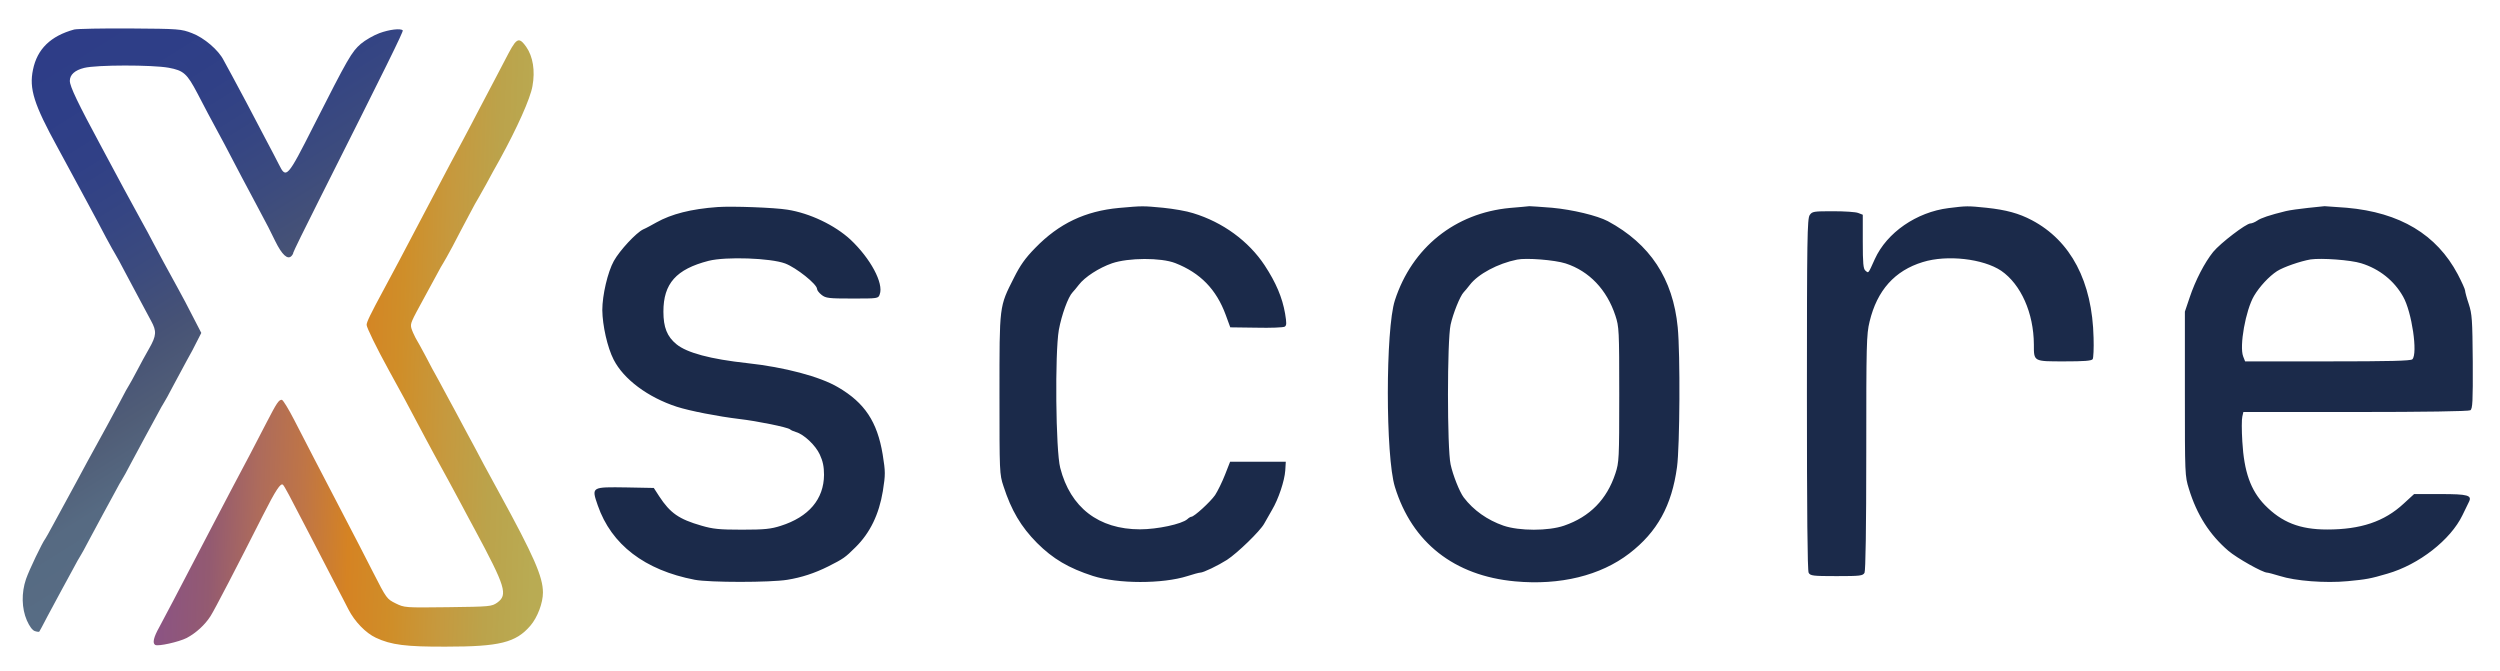
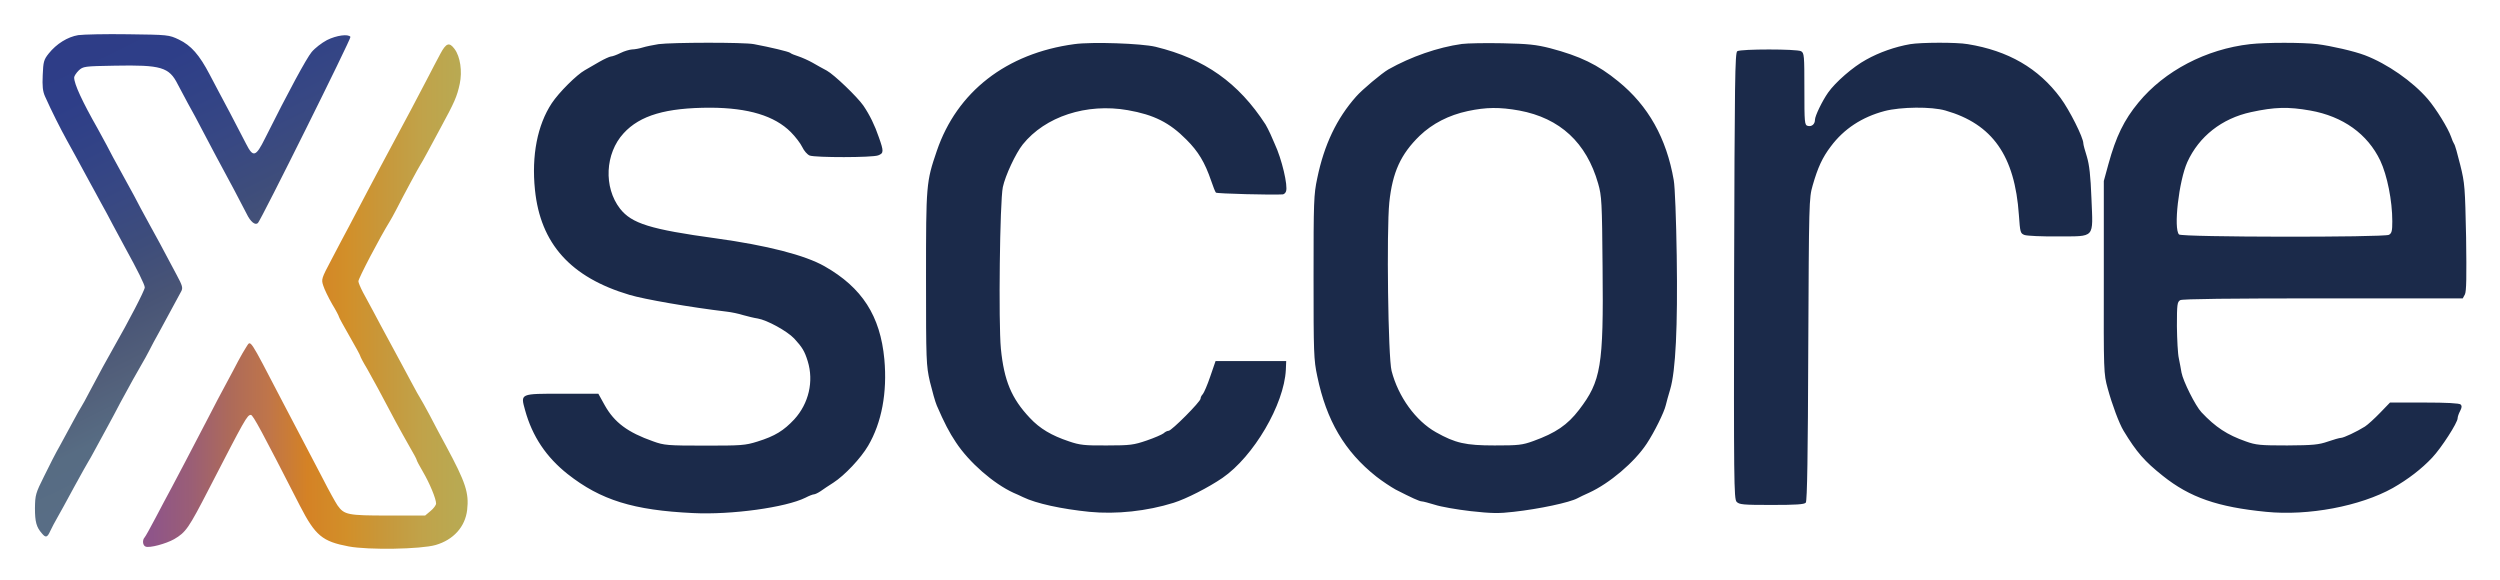
- <svg xmlns="http://www.w3.org/2000/svg" viewBox="26 152 358 96" width="358" height="96" role="img" aria-label="Xscore">
+ <svg xmlns="http://www.w3.org/2000/svg" viewBox="22 172 354 82" width="354" height="82" role="img" aria-label="Xscore">
  <defs>
-     <linearGradient id="xscore-light-background-ribbon-0" gradientUnits="userSpaceOnUse" x1="3210.864" y1="10861.543" x2="4680.397" y2="8509.799">
+     <linearGradient id="xscore-light-background-ribbon-0" gradientUnits="userSpaceOnUse" x1="3055.332" y1="9735.642" x2="4103.966" y2="7585.623">
      <stop offset="0" stop-color="rgb(46 61 135)" />
-       <stop offset="0.125" stop-color="rgb(46 62 135)" />
-       <stop offset="0.25" stop-color="rgb(48 64 134)" />
-       <stop offset="0.375" stop-color="rgb(53 69 131)" />
-       <stop offset="0.5" stop-color="rgb(60 75 126)" />
-       <stop offset="0.625" stop-color="rgb(70 82 118)" />
-       <stop offset="0.75" stop-color="rgb(80 93 119)" />
-       <stop offset="0.875" stop-color="rgb(86 106 130)" />
-       <stop offset="1" stop-color="rgb(87 108 132)" />
+       <stop offset="0.125" stop-color="rgb(46 62 136)" />
+       <stop offset="0.25" stop-color="rgb(50 67 134)" />
+       <stop offset="0.375" stop-color="rgb(56 72 131)" />
+       <stop offset="0.5" stop-color="rgb(62 77 123)" />
+       <stop offset="0.625" stop-color="rgb(72 84 118)" />
+       <stop offset="0.75" stop-color="rgb(82 95 122)" />
+       <stop offset="0.875" stop-color="rgb(87 108 131)" />
+       <stop offset="1" stop-color="rgb(88 109 133)" />
    </linearGradient>
-     <linearGradient id="xscore-light-background-ribbon-1" gradientUnits="userSpaceOnUse" x1="2295.234" y1="15919.849" x2="4408.467" y2="15846.053">
-       <stop offset="0" stop-color="rgb(140 84 130)" />
-       <stop offset="0.125" stop-color="rgb(147 90 113)" />
-       <stop offset="0.25" stop-color="rgb(173 107 92)" />
-       <stop offset="0.375" stop-color="rgb(191 117 70)" />
-       <stop offset="0.5" stop-color="rgb(213 131 35)" />
-       <stop offset="0.625" stop-color="rgb(207 142 41)" />
-       <stop offset="0.75" stop-color="rgb(198 153 62)" />
-       <stop offset="0.875" stop-color="rgb(187 163 75)" />
-       <stop offset="1" stop-color="rgb(185 171 83)" />
+     <linearGradient id="xscore-light-background-ribbon-1" gradientUnits="userSpaceOnUse" x1="1740" y1="16000" x2="3500" y2="16000">
+       <stop offset="0" stop-color="rgb(143 85 137)" />
+       <stop offset="0.125" stop-color="rgb(154 94 118)" />
+       <stop offset="0.25" stop-color="rgb(173 106 90)" />
+       <stop offset="0.375" stop-color="rgb(191 117 74)" />
+       <stop offset="0.5" stop-color="rgb(212 130 37)" />
+       <stop offset="0.625" stop-color="rgb(210 143 41)" />
+       <stop offset="0.75" stop-color="rgb(199 152 59)" />
+       <stop offset="0.875" stop-color="rgb(192 163 74)" />
+       <stop offset="1" stop-color="rgb(184 170 83)" />
    </linearGradient>
  </defs>
-   <g transform="translate(0 400) scale(.025 -.025)">
-     <path fill="url(#xscore-light-background-ribbon-0)" d="M1465 9751 c-135 -37 -212 -112 -236 -230 -23 -109 5 -198 141 -446 18 -33 47 -87 65 -120 18 -33 63 -116 100 -185 37 -69 88 -163 112 -210 25 -47 49 -89 53 -95 4 -5 33 -59 65 -120 32 -60 72 -135 88 -165 16 -30 40 -75 53 -99 32 -58 30 -84 -11 -156 -19 -33 -51 -91 -71 -130 -20 -38 -40 -74 -44 -80 -4 -5 -28 -48 -52 -95 -52 -97 -87 -162 -188 -345 -15 -27 -43 -79 -62 -115 -20 -36 -50 -92 -68 -125 -18 -33 -48 -89 -68 -125 -19 -36 -38 -69 -42 -75 -18 -23 -93 -180 -111 -232 -27 -79 -25 -168 5 -237 15 -34 32 -57 46 -61 12 -4 23 -5 25 -3 1 1 23 41 47 88 25 47 60 112 78 145 18 33 48 89 68 125 19 36 38 70 42 75 4 6 28 48 52 95 25 47 60 112 78 145 18 33 48 89 68 125 19 36 38 70 42 75 4 6 28 48 52 95 25 47 60 112 78 145 18 33 48 89 68 125 19 36 38 70 42 75 4 6 28 48 52 95 25 47 60 112 78 145 19 33 45 82 58 109 l25 49 -47 91 c-25 50 -64 123 -85 161 -77 141 -105 191 -141 260 -20 39 -51 96 -69 128 -95 174 -102 186 -228 422 -138 256 -183 350 -183 382 0 35 29 61 82 74 71 18 389 18 484 1 86 -16 105 -33 165 -147 39 -75 69 -133 157 -295 19 -36 63 -120 98 -187 36 -66 84 -159 109 -205 25 -45 62 -118 82 -160 38 -77 70 -107 92 -85 6 6 11 15 11 20 0 4 66 140 147 300 387 769 485 968 480 973 -12 13 -77 5 -134 -16 -32 -12 -80 -39 -106 -61 -53 -46 -73 -81 -270 -469 -151 -299 -158 -306 -199 -223 -13 26 -49 95 -80 153 -30 58 -78 148 -105 200 -28 52 -65 122 -83 155 -18 33 -40 74 -49 90 -29 58 -112 129 -181 155 -63 24 -73 25 -355 27 -159 1 -303 -2 -320 -6z" />
-     <path fill="url(#xscore-light-background-ribbon-1)" d="M3988 9673 c-8 -10 -24 -36 -35 -58 -11 -22 -42 -80 -68 -130 -26 -49 -72 -136 -101 -192 -29 -57 -71 -135 -92 -175 -41 -76 -102 -190 -183 -345 -129 -244 -149 -283 -186 -353 -22 -41 -60 -111 -83 -155 -80 -148 -100 -190 -100 -206 0 -15 57 -132 128 -261 82 -148 89 -162 209 -388 37 -69 53 -99 136 -250 16 -30 48 -89 70 -130 22 -41 55 -104 75 -140 179 -333 192 -377 130 -422 -32 -22 -40 -23 -282 -26 -248 -3 -249 -3 -300 22 -50 25 -52 27 -129 178 -43 84 -114 223 -159 308 -149 286 -231 444 -292 563 -33 64 -65 117 -72 117 -17 0 -28 -16 -87 -130 -57 -111 -123 -237 -202 -385 -26 -49 -76 -144 -110 -210 -60 -114 -111 -213 -222 -425 -28 -52 -64 -121 -81 -153 -32 -57 -40 -91 -23 -101 16 -10 136 17 181 40 54 29 104 75 136 125 23 36 153 286 300 577 74 146 102 188 115 175 9 -9 32 -52 149 -278 48 -93 114 -219 145 -280 32 -60 68 -131 81 -156 36 -70 99 -135 157 -162 87 -41 173 -52 402 -51 306 0 400 23 483 120 41 48 72 130 72 190 0 90 -52 209 -252 574 -82 150 -103 189 -139 258 -22 39 -56 105 -78 145 -21 39 -52 98 -70 130 -17 31 -45 83 -62 115 -18 31 -50 91 -71 132 -22 41 -48 89 -58 105 -9 17 -20 42 -24 56 -6 27 -3 33 74 174 18 33 48 89 68 125 19 36 38 70 42 75 4 6 28 48 53 95 24 47 66 126 92 175 26 50 51 95 55 100 4 6 24 42 45 80 21 39 55 102 77 140 100 182 176 351 188 422 16 88 3 169 -36 225 -30 42 -44 47 -66 21z" />
-     <path fill="rgb(27 42 74)" d="M5150 8734 c-152 -11 -264 -40 -350 -88 -25 -14 -59 -33 -76 -40 -40 -19 -134 -120 -168 -181 -35 -63 -66 -196 -66 -281 1 -88 29 -214 65 -284 57 -112 196 -216 362 -270 75 -24 234 -55 358 -70 104 -12 274 -47 290 -59 5 -5 21 -12 35 -16 45 -13 112 -76 136 -129 17 -37 24 -68 24 -116 -1 -139 -87 -241 -248 -292 -56 -18 -92 -22 -222 -22 -131 0 -167 4 -232 23 -129 37 -179 72 -242 168 l-31 48 -155 3 c-203 3 -203 4 -166 -103 78 -225 269 -371 556 -426 84 -16 432 -16 530 0 80 13 155 37 235 77 85 43 96 50 156 110 83 82 134 188 156 321 15 96 15 109 -1 210 -31 187 -103 296 -256 385 -103 61 -307 115 -520 138 -211 23 -345 59 -405 108 -54 44 -75 97 -75 187 0 161 73 243 259 291 100 25 354 16 438 -15 64 -24 183 -119 183 -146 0 -8 12 -23 26 -34 24 -19 40 -21 176 -21 147 0 149 0 157 24 24 63 -53 206 -168 314 -89 82 -232 151 -361 171 -73 12 -316 21 -400 15z M7450 8729 c-194 -18 -344 -89 -480 -229 -57 -58 -86 -99 -122 -171 -85 -168 -83 -153 -83 -669 0 -446 0 -456 23 -525 45 -139 100 -232 192 -325 91 -91 181 -144 320 -189 144 -46 399 -46 541 -1 34 11 67 20 74 20 18 0 101 40 153 73 60 39 190 165 213 207 11 19 31 55 45 79 37 62 72 167 76 226 l3 50 -160 0 -159 0 -29 -74 c-16 -41 -42 -94 -57 -117 -28 -40 -120 -124 -136 -124 -4 0 -15 -6 -23 -14 -32 -28 -172 -58 -271 -58 -237 0 -399 125 -457 352 -26 100 -31 657 -8 790 16 87 53 189 79 216 6 6 22 25 35 42 34 45 116 98 191 124 94 32 280 33 362 1 143 -56 235 -150 289 -297 l26 -71 149 -2 c82 -2 155 1 163 6 11 7 11 20 2 75 -16 92 -52 177 -117 276 -92 139 -239 247 -410 299 -36 12 -113 25 -172 31 -118 11 -116 11 -252 -1z M9690 8729 c-315 -29 -562 -227 -660 -529 -54 -165 -54 -895 0 -1069 98 -319 340 -509 688 -541 258 -24 490 33 655 160 160 123 243 274 273 495 16 119 19 648 4 800 -27 279 -159 478 -400 608 -61 32 -201 66 -320 77 -63 5 -122 9 -130 9 -8 -1 -58 -6 -110 -10z m318 -318 c135 -44 236 -150 285 -299 21 -64 22 -82 22 -452 0 -370 -1 -388 -22 -452 -49 -149 -146 -248 -294 -299 -90 -31 -256 -31 -347 0 -92 32 -172 88 -228 162 -24 32 -62 128 -75 189 -20 92 -20 708 0 800 14 64 54 164 75 186 6 6 22 25 35 42 47 62 161 123 271 145 52 11 216 -2 278 -22z M12201 8728 c-183 -23 -353 -140 -422 -292 -39 -86 -35 -82 -54 -66 -12 10 -15 41 -15 166 l0 154 -26 10 c-14 6 -79 10 -144 10 -111 0 -120 -1 -134 -22 -14 -20 -16 -134 -16 -1026 0 -672 3 -1010 10 -1023 10 -17 23 -19 160 -19 137 0 150 2 160 19 6 13 10 247 10 690 0 621 1 675 19 749 43 179 144 292 305 341 139 43 346 19 449 -50 113 -78 186 -242 187 -422 0 -99 -3 -97 175 -97 112 0 156 3 162 13 4 6 7 62 5 122 -7 322 -130 556 -354 674 -74 39 -147 59 -260 71 -108 11 -113 11 -217 -2z M14259 8729 c-48 -5 -104 -13 -125 -18 -94 -23 -144 -40 -165 -55 -13 -9 -31 -16 -39 -16 -24 0 -171 -112 -213 -163 -49 -61 -102 -163 -135 -262 l-27 -80 0 -470 c0 -463 0 -471 23 -545 46 -150 119 -263 226 -355 49 -42 197 -125 222 -125 6 0 39 -9 72 -19 90 -29 262 -42 389 -30 106 10 130 14 228 43 181 52 362 194 430 335 15 31 31 64 36 74 21 40 -3 47 -163 47 l-150 0 -60 -55 c-111 -103 -246 -148 -438 -148 -157 0 -260 41 -357 140 -82 85 -119 191 -129 364 -4 64 -4 128 0 143 l6 26 643 0 c390 0 648 4 657 10 13 8 15 49 14 277 -2 243 -4 274 -23 332 -12 35 -21 70 -21 77 0 7 -19 49 -42 93 -121 228 -331 354 -636 381 -64 5 -121 9 -127 9 -5 -1 -49 -5 -96 -10z m306 -317 c104 -32 189 -100 240 -191 50 -87 85 -327 53 -359 -9 -9 -130 -12 -485 -12 l-473 0 -11 28 c-23 59 14 265 62 347 32 54 86 112 132 142 38 24 134 57 192 67 62 9 230 -3 290 -22z" />
+   <g transform="translate(0 400) scale(0.025 -0.025)">
+     <path fill="url(#xscore-light-background-ribbon-0)" d="M1323 8921 c-60 -10 -123 -49 -167 -104 -28 -35 -31 -47 -34 -122 -3 -63 0 -92 13 -121 38 -85 87 -182 124 -249 36 -65 52 -94 131 -240 17 -30 44 -81 61 -112 18 -32 49 -89 69 -128 20 -38 52 -97 70 -130 69 -125 110 -208 110 -223 0 -16 -89 -188 -180 -347 -34 -59 -77 -139 -128 -235 -24 -47 -48 -89 -52 -95 -4 -5 -24 -41 -45 -80 -21 -38 -55 -101 -76 -140 -22 -38 -62 -116 -89 -172 -48 -96 -51 -106 -52 -181 0 -78 8 -108 40 -144 21 -25 30 -23 47 15 8 17 25 50 38 72 13 22 56 101 96 175 41 74 77 140 81 145 4 6 23 39 42 75 20 36 50 92 68 125 18 33 51 94 72 135 38 71 108 197 128 230 5 8 20 35 33 60 12 25 39 74 59 110 46 85 108 199 124 229 11 20 8 32 -26 95 -75 142 -129 242 -154 286 -14 25 -36 65 -49 90 -12 25 -56 106 -97 180 -41 74 -85 155 -97 180 -13 25 -35 65 -49 90 -88 155 -134 254 -134 291 0 8 12 26 26 40 25 23 31 24 204 27 263 5 308 -8 357 -106 11 -20 36 -68 57 -107 22 -38 60 -110 86 -160 47 -90 86 -163 176 -330 26 -49 58 -111 71 -136 22 -46 49 -67 64 -52 19 20 529 1045 524 1054 -12 18 -79 9 -133 -18 -30 -16 -69 -46 -87 -68 -29 -35 -131 -223 -263 -487 -53 -107 -68 -112 -108 -33 -11 22 -52 101 -91 175 -40 74 -91 172 -115 217 -59 113 -106 166 -175 199 -57 27 -61 27 -288 30 -126 2 -253 -1 -282 -5z" />
+     <path fill="url(#xscore-light-background-ribbon-1)" d="M3374 8815 c-16 -30 -50 -94 -75 -143 -25 -48 -67 -127 -93 -177 -46 -86 -73 -136 -167 -312 -42 -79 -101 -190 -181 -343 -25 -47 -71 -133 -102 -193 -55 -104 -57 -109 -45 -145 6 -20 29 -67 50 -104 22 -36 39 -69 39 -73 0 -3 27 -53 60 -110 33 -57 60 -107 60 -110 0 -4 17 -37 39 -73 36 -64 75 -135 163 -302 22 -41 58 -105 79 -142 21 -36 39 -69 39 -73 0 -4 16 -34 36 -68 38 -65 74 -152 74 -179 0 -9 -14 -28 -31 -42 l-31 -26 -209 0 c-229 0 -249 4 -287 57 -11 16 -49 84 -84 153 -36 69 -85 163 -110 210 -25 47 -78 148 -118 225 -196 376 -178 349 -206 308 -10 -15 -30 -50 -45 -78 -14 -27 -45 -86 -69 -130 -24 -44 -69 -129 -100 -190 -110 -212 -170 -325 -208 -397 -22 -40 -63 -118 -92 -173 -29 -55 -56 -104 -61 -109 -14 -15 -11 -46 6 -52 22 -9 115 16 161 42 67 39 82 61 199 288 203 393 215 416 236 416 12 0 62 -93 278 -515 87 -169 127 -202 276 -230 111 -21 408 -16 492 8 101 29 168 103 179 199 11 96 -8 155 -119 361 -26 48 -68 126 -93 175 -26 48 -50 92 -54 97 -4 6 -27 46 -50 90 -24 44 -74 139 -113 210 -39 72 -85 157 -102 190 -18 33 -44 82 -59 109 -14 27 -26 55 -26 63 0 16 120 246 180 343 5 8 20 35 33 60 48 94 130 245 137 255 4 6 24 40 44 78 20 37 51 95 70 130 82 151 94 179 110 252 15 71 3 154 -29 197 -30 41 -48 35 -81 -27z" />
+     <path fill="rgb(27 42 74)" d="M4610 8870 c-30 -5 -71 -13 -90 -19 -19 -6 -46 -11 -60 -11 -14 -1 -43 -9 -65 -20 -22 -11 -47 -20 -55 -20 -8 -1 -37 -14 -65 -30 -27 -16 -65 -38 -83 -48 -45 -25 -146 -125 -187 -187 -81 -123 -115 -296 -95 -490 31 -305 202 -496 535 -595 83 -25 341 -70 550 -95 28 -3 70 -12 95 -20 25 -7 61 -16 82 -19 53 -9 166 -71 206 -113 46 -50 59 -71 77 -129 35 -114 6 -239 -76 -329 -60 -64 -109 -95 -209 -126 -70 -22 -91 -23 -300 -23 -210 0 -229 2 -290 24 -145 51 -220 107 -275 205 l-36 65 -203 0 c-243 0 -238 2 -212 -93 41 -149 120 -266 241 -362 188 -148 373 -205 710 -221 218 -11 526 32 637 87 21 11 42 19 48 19 6 0 23 8 38 18 15 11 47 32 72 48 64 41 156 139 197 209 77 131 109 302 92 490 -23 246 -126 406 -339 527 -111 63 -325 118 -615 158 -372 51 -477 84 -543 168 -94 121 -85 313 20 427 93 102 241 145 492 145 215 -1 363 -46 455 -138 26 -26 55 -64 65 -85 10 -21 28 -42 42 -48 33 -12 355 -12 388 1 32 12 32 23 4 102 -23 68 -52 127 -88 180 -35 50 -165 175 -207 198 -21 11 -57 31 -81 45 -23 13 -59 29 -80 36 -20 6 -42 15 -47 20 -10 7 -109 31 -205 49 -56 11 -465 10 -540 0z M6965 8870 c-385 -52 -665 -270 -779 -605 -60 -176 -61 -188 -61 -720 0 -472 1 -494 22 -587 13 -53 30 -114 39 -135 42 -97 71 -153 108 -208 75 -114 213 -234 326 -286 14 -6 39 -17 55 -25 74 -36 218 -67 375 -83 153 -15 327 4 477 51 73 23 198 87 277 141 177 122 349 416 359 612 l2 50 -200 0 -200 0 -30 -87 c-16 -48 -36 -93 -42 -100 -7 -7 -13 -18 -13 -26 0 -17 -164 -182 -181 -182 -7 0 -20 -6 -28 -14 -9 -7 -52 -26 -96 -41 -73 -25 -93 -28 -225 -28 -126 -1 -154 2 -215 23 -99 33 -165 72 -222 133 -104 110 -146 211 -164 392 -14 146 -6 834 11 915 14 66 73 192 113 242 127 158 361 235 595 194 148 -26 236 -70 332 -167 67 -67 104 -128 140 -233 11 -33 23 -63 27 -67 6 -6 321 -14 379 -10 7 1 15 8 18 17 12 31 -24 184 -64 269 -5 11 -16 36 -24 55 -9 19 -21 44 -28 55 -153 236 -344 372 -623 440 -79 19 -360 29 -460 15z M9160 8871 c-136 -19 -288 -72 -416 -144 -38 -22 -149 -115 -183 -154 -110 -124 -181 -273 -220 -462 -20 -93 -21 -133 -21 -561 0 -428 1 -468 21 -561 52 -251 155 -426 334 -568 33 -26 83 -59 110 -74 90 -46 135 -67 149 -67 7 0 40 -9 73 -19 33 -11 124 -27 202 -36 118 -13 160 -14 244 -4 145 16 318 53 362 77 11 6 40 20 65 31 116 53 257 172 327 278 43 65 99 178 108 218 4 17 15 57 25 90 31 104 43 355 37 755 -3 201 -10 394 -17 430 -41 237 -144 421 -314 559 -116 95 -216 143 -386 188 -79 20 -124 25 -270 28 -96 2 -200 0 -230 -4z m325 -377 c231 -43 381 -182 447 -414 20 -70 22 -104 25 -475 6 -559 -9 -644 -133 -806 -66 -86 -132 -131 -259 -177 -63 -23 -85 -25 -220 -25 -164 0 -222 13 -332 75 -114 64 -213 200 -251 347 -20 75 -29 795 -13 954 18 172 65 274 172 378 72 69 165 117 273 140 104 22 179 23 291 3z M11700 8870 c-87 -15 -177 -47 -250 -88 -74 -40 -175 -128 -216 -187 -33 -47 -74 -132 -74 -153 0 -25 -18 -41 -41 -35 -18 5 -19 17 -19 209 0 191 -1 204 -19 214 -25 13 -340 13 -361 0 -13 -8 -15 -162 -18 -1271 -2 -1166 -1 -1264 14 -1281 15 -16 35 -18 199 -18 137 0 185 3 193 13 8 9 12 280 14 867 4 837 4 857 25 930 29 101 55 158 103 221 74 99 176 166 304 200 92 24 266 26 345 3 266 -76 393 -256 416 -592 7 -98 8 -104 32 -113 14 -5 99 -9 188 -8 215 1 200 -15 191 214 -5 131 -12 191 -26 238 -11 34 -20 68 -20 75 0 33 -78 188 -129 257 -125 169 -297 268 -526 305 -62 11 -265 10 -325 0z M13625 8870 c-249 -28 -485 -151 -633 -331 -81 -98 -127 -192 -170 -349 l-26 -95 0 -545 c-1 -539 -1 -546 22 -630 25 -92 65 -199 90 -240 74 -122 119 -173 222 -255 154 -123 311 -177 585 -204 239 -24 534 32 718 135 86 49 163 108 223 172 52 55 144 198 144 223 0 8 6 26 14 41 10 19 11 29 3 37 -7 7 -78 11 -206 11 l-194 0 -56 -58 c-31 -32 -69 -67 -86 -78 -48 -30 -119 -63 -135 -64 -9 0 -43 -10 -75 -21 -52 -18 -83 -21 -230 -22 -152 0 -177 2 -235 23 -105 37 -171 80 -251 165 -34 36 -104 176 -113 225 -3 19 -10 55 -15 80 -6 25 -10 107 -11 182 0 126 2 138 19 148 13 7 284 10 810 10 l790 0 12 22 c9 16 10 102 7 323 -6 283 -7 306 -33 410 -15 61 -30 115 -35 120 -4 6 -12 24 -17 40 -17 49 -85 159 -132 214 -86 100 -230 200 -356 248 -60 23 -191 53 -270 63 -81 10 -292 10 -380 0z m340 -376 c186 -33 325 -133 397 -284 39 -83 68 -227 68 -343 0 -55 -3 -68 -19 -77 -30 -15 -1173 -14 -1189 2 -32 32 -1 303 47 410 66 145 195 247 361 283 134 29 210 31 335 9z" />
  </g>
</svg>
